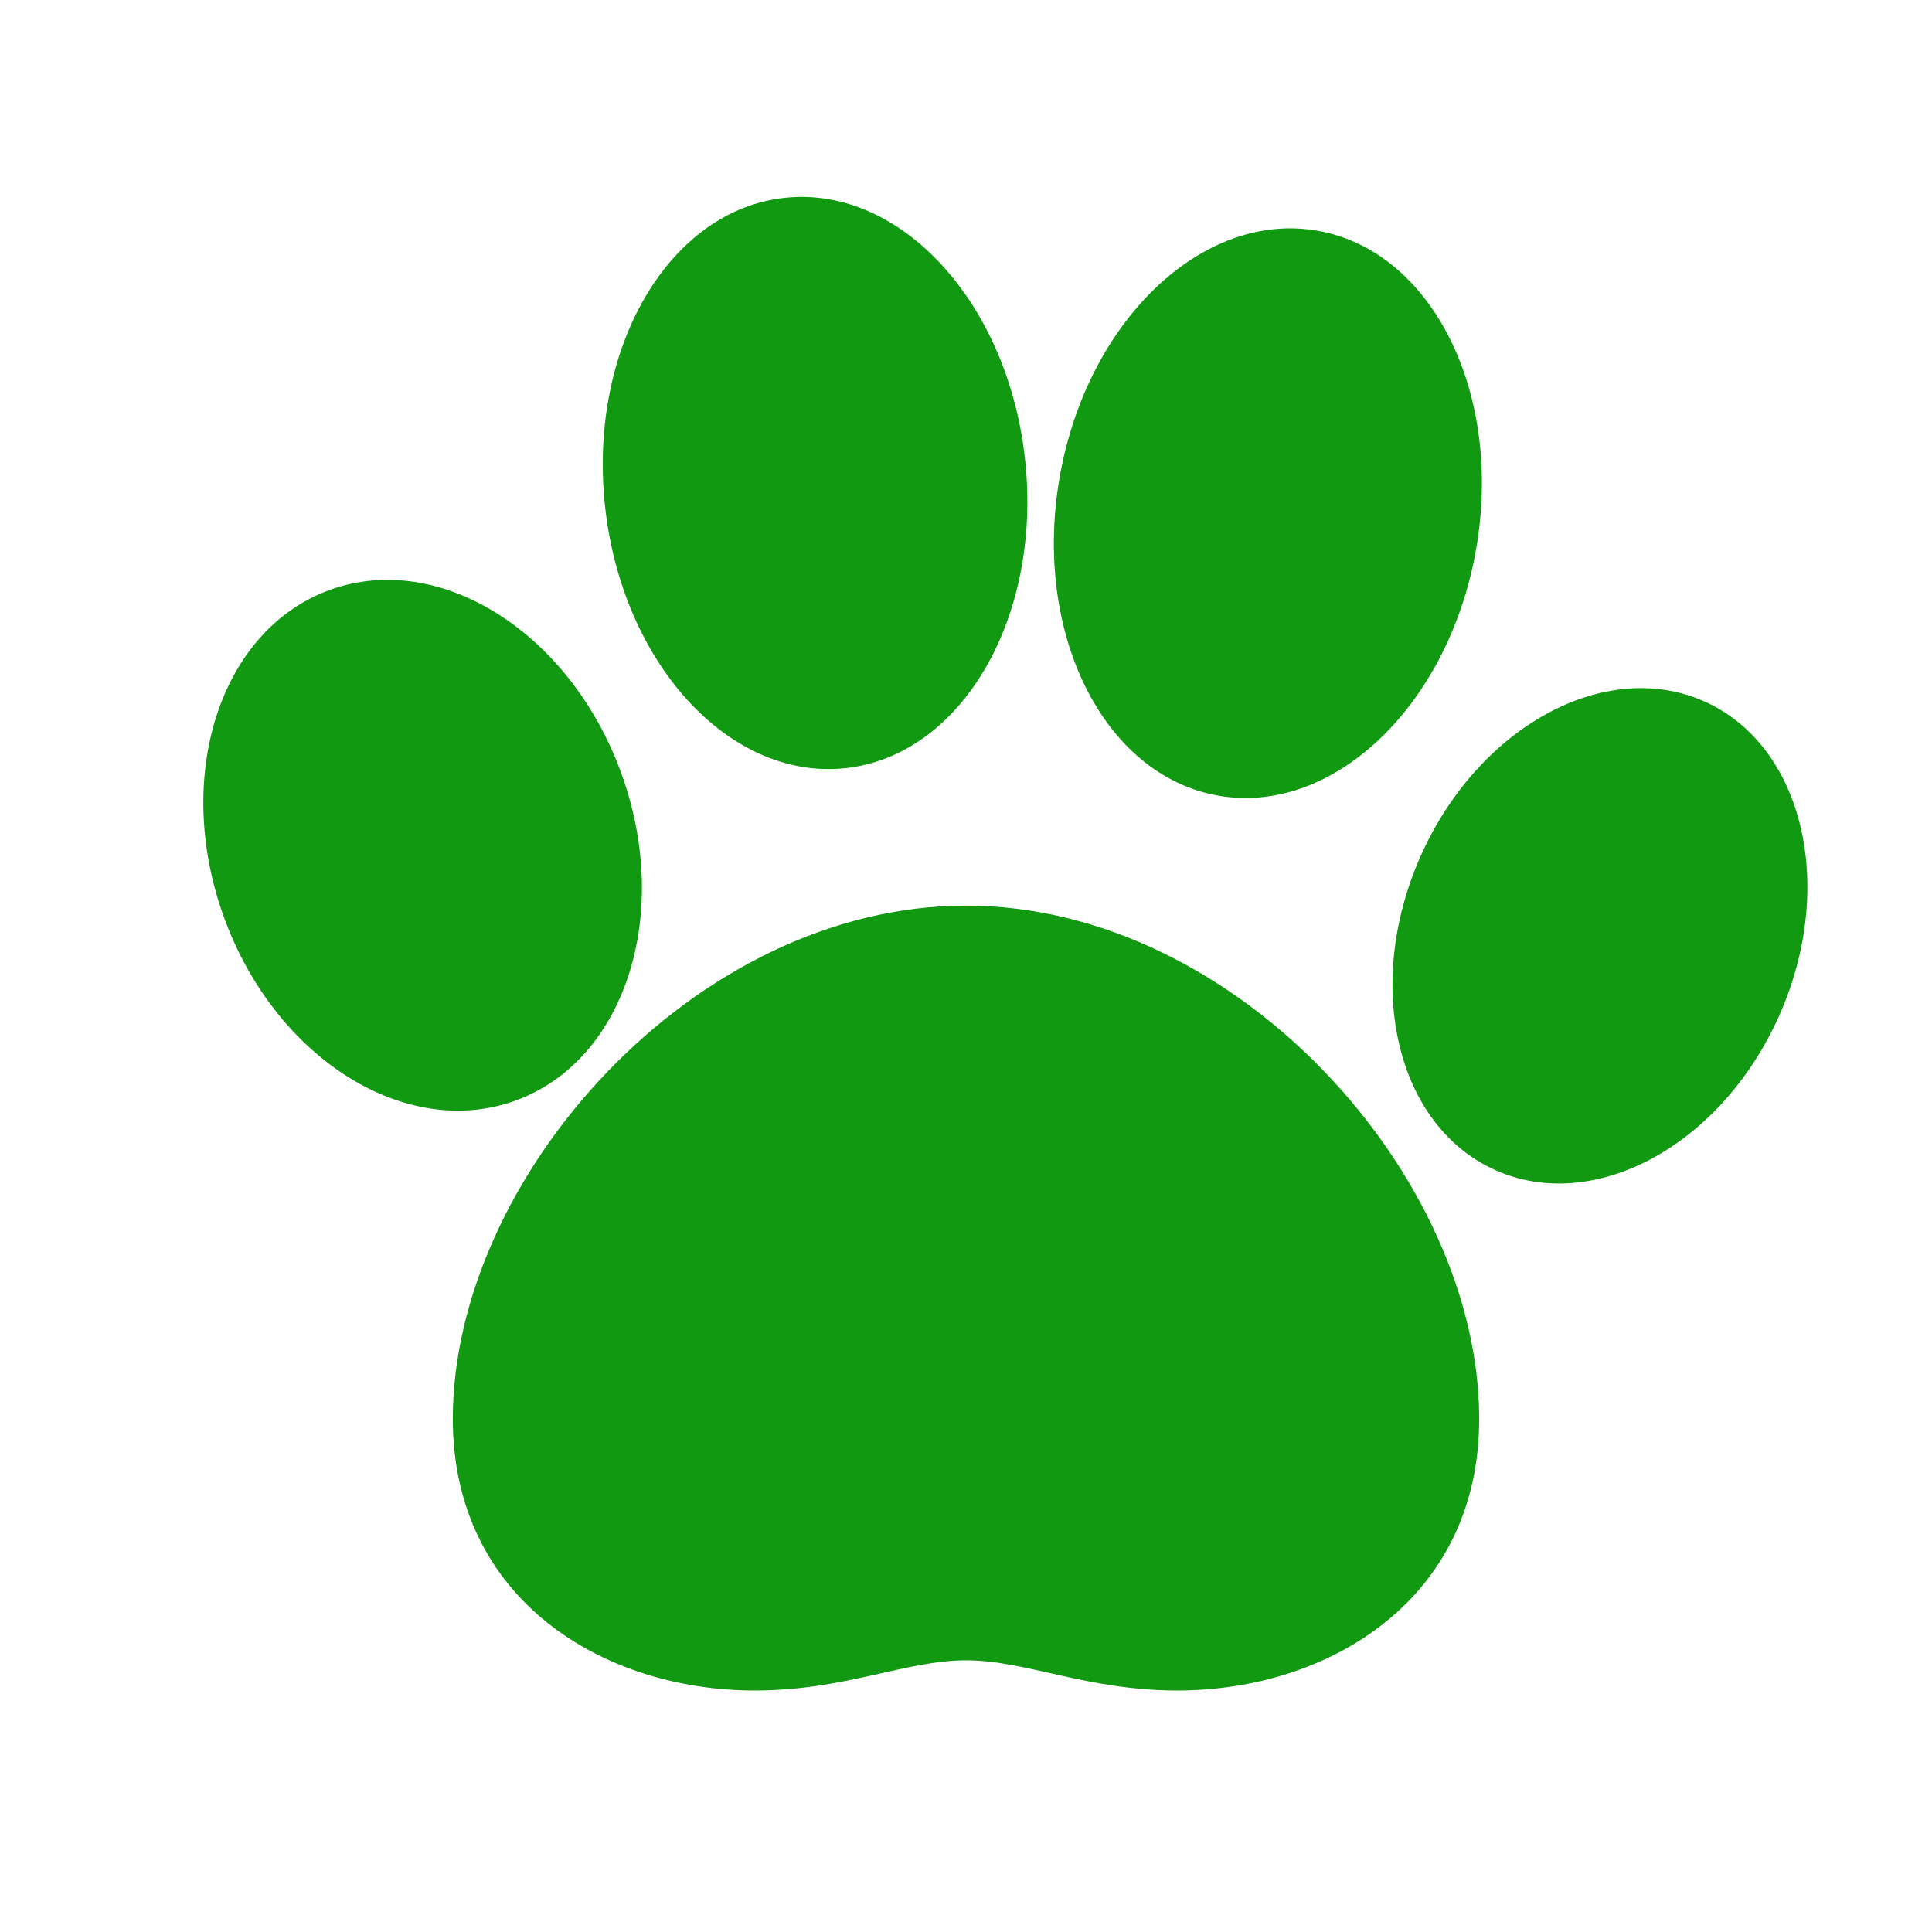
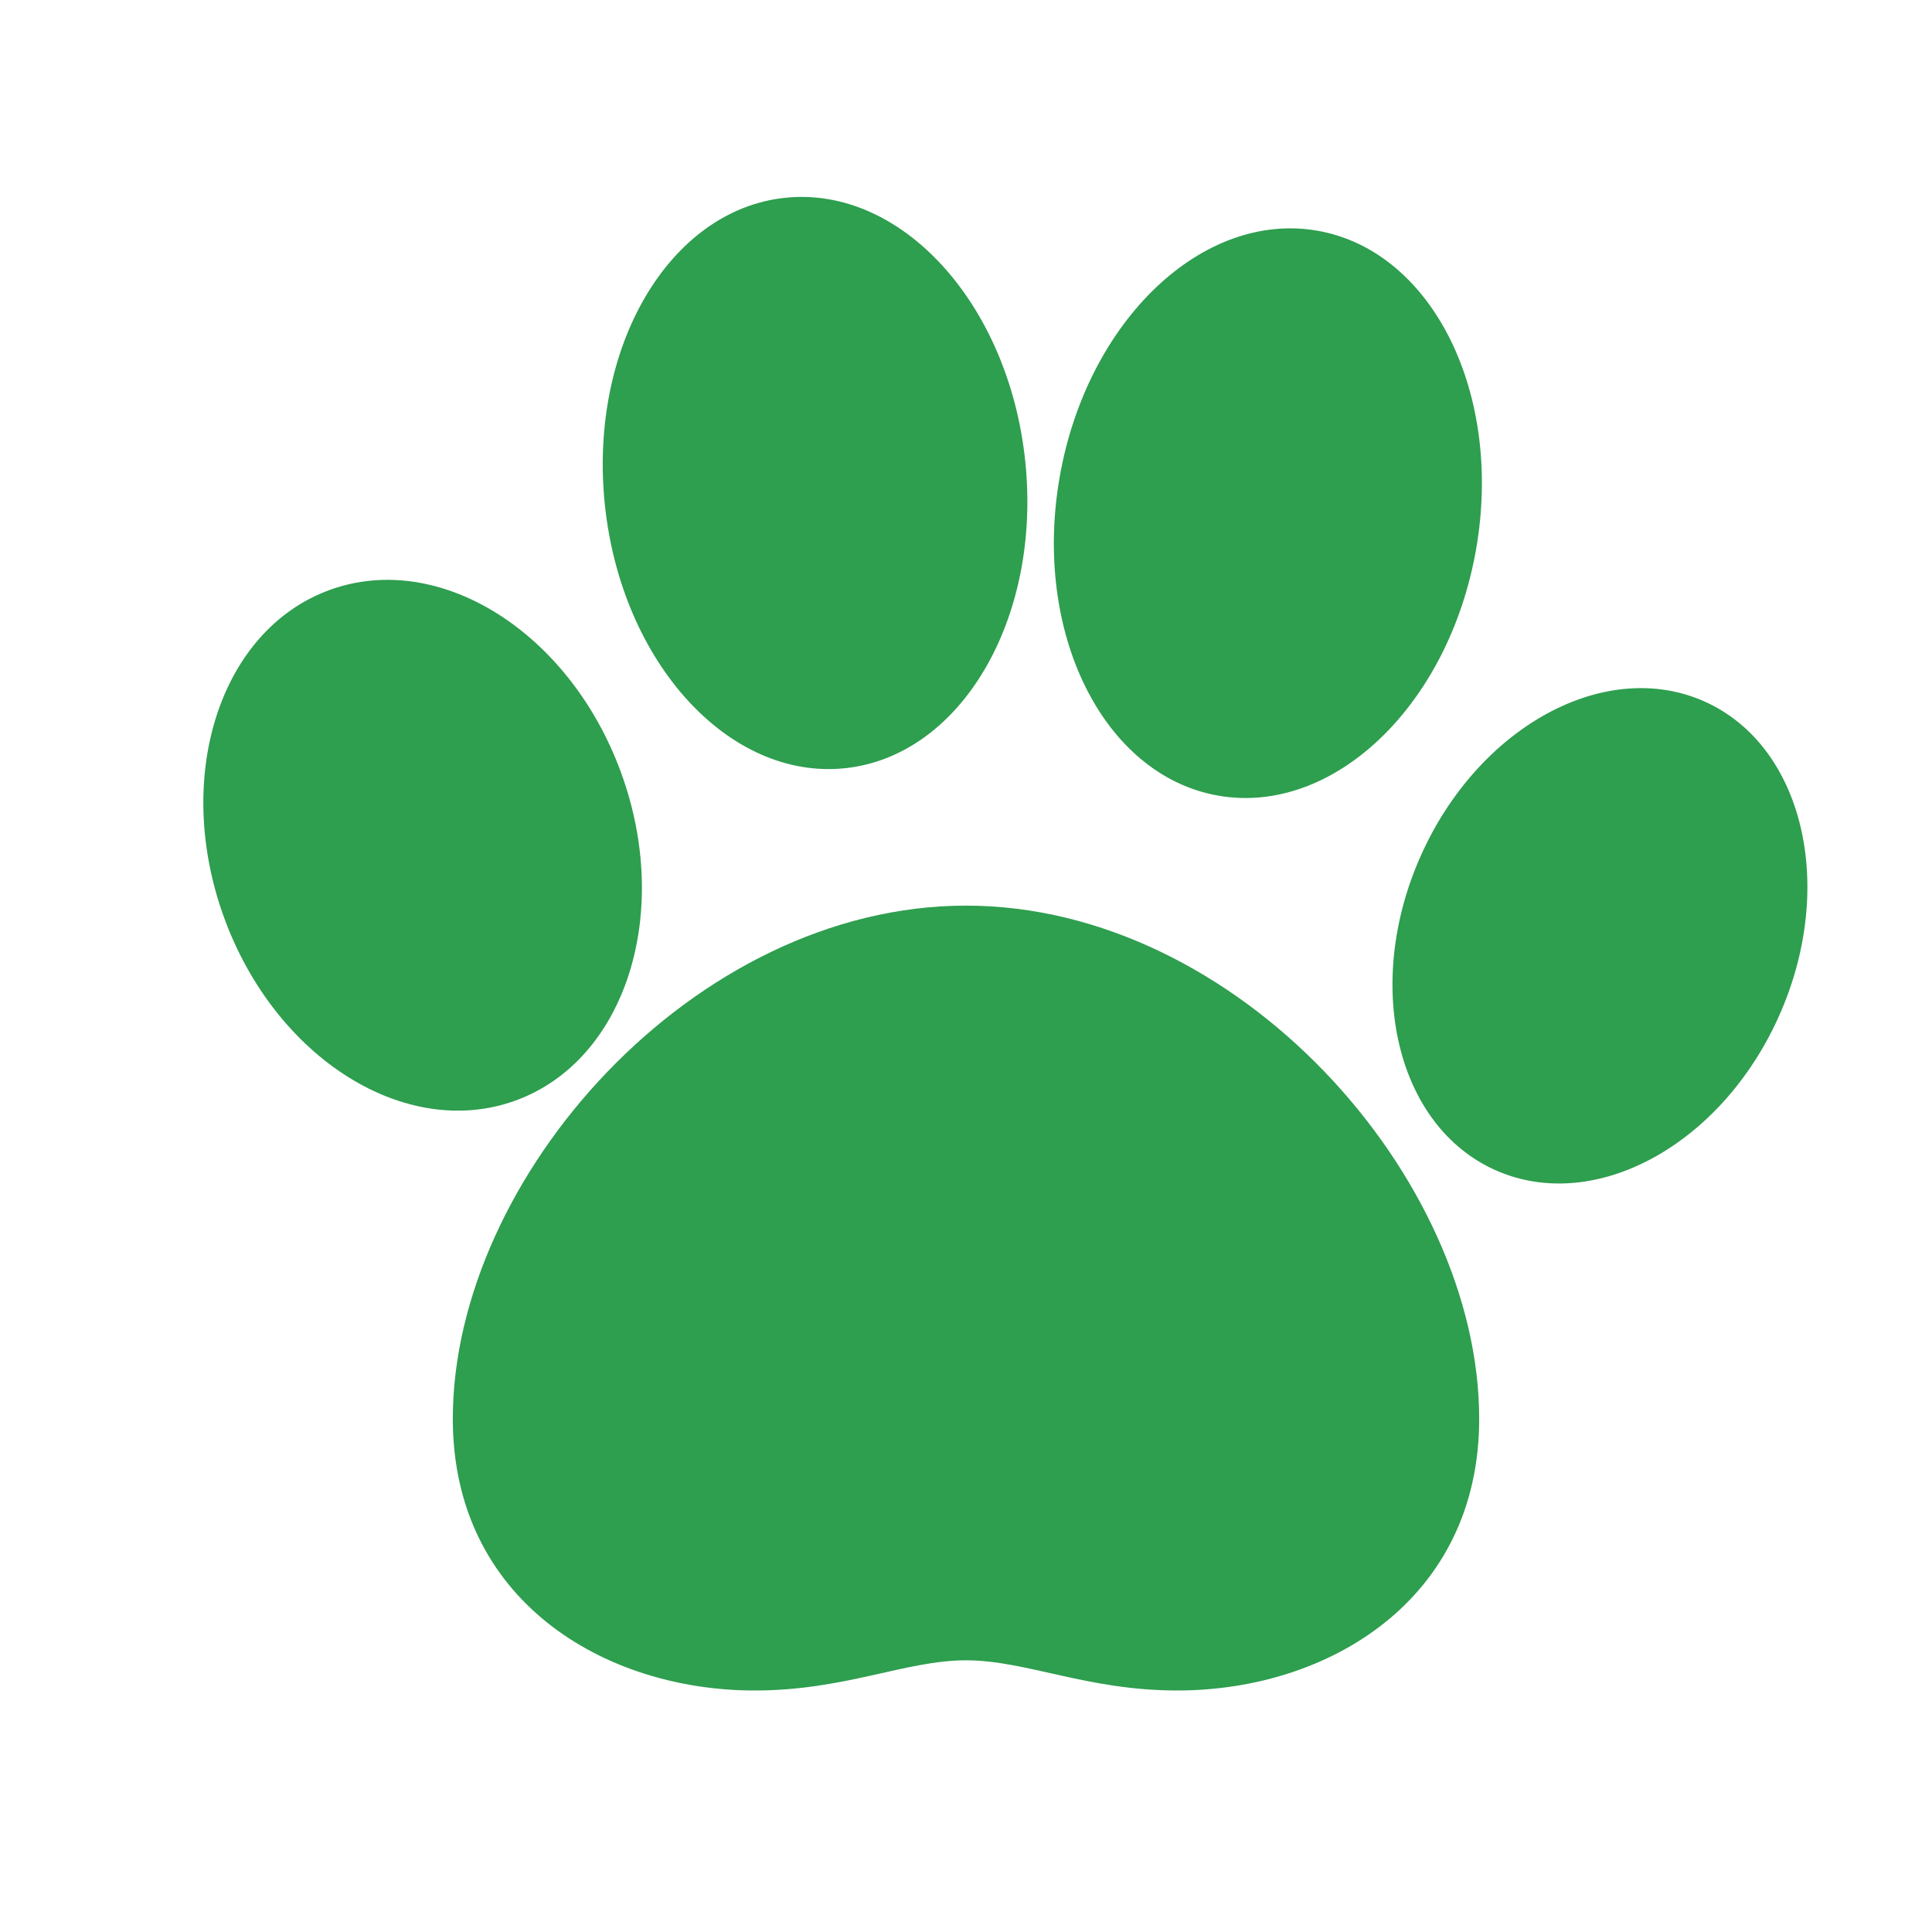
<svg xmlns="http://www.w3.org/2000/svg" viewBox="0 0 64 64">
-   <g fill="#129912">
+   <g fill="#2e9e4f">
    <ellipse cx="14" cy="28" rx="7" ry="9" transform="rotate(-20 14 28)" />
    <ellipse cx="27" cy="16" rx="7" ry="9.5" transform="rotate(-6 27 16)" />
    <ellipse cx="42" cy="17" rx="7" ry="9.5" transform="rotate(10 42 17)" />
    <ellipse cx="53" cy="31" rx="6.5" ry="8.5" transform="rotate(24 53 31)" />
    <path d="M32 30c-9 0-17 9-17 17 0 6 5 9 10 9 3 0 5-1 7-1s4 1 7 1c5 0 10-3 10-9 0-8-8-17-17-17Z" />
  </g>
</svg>
